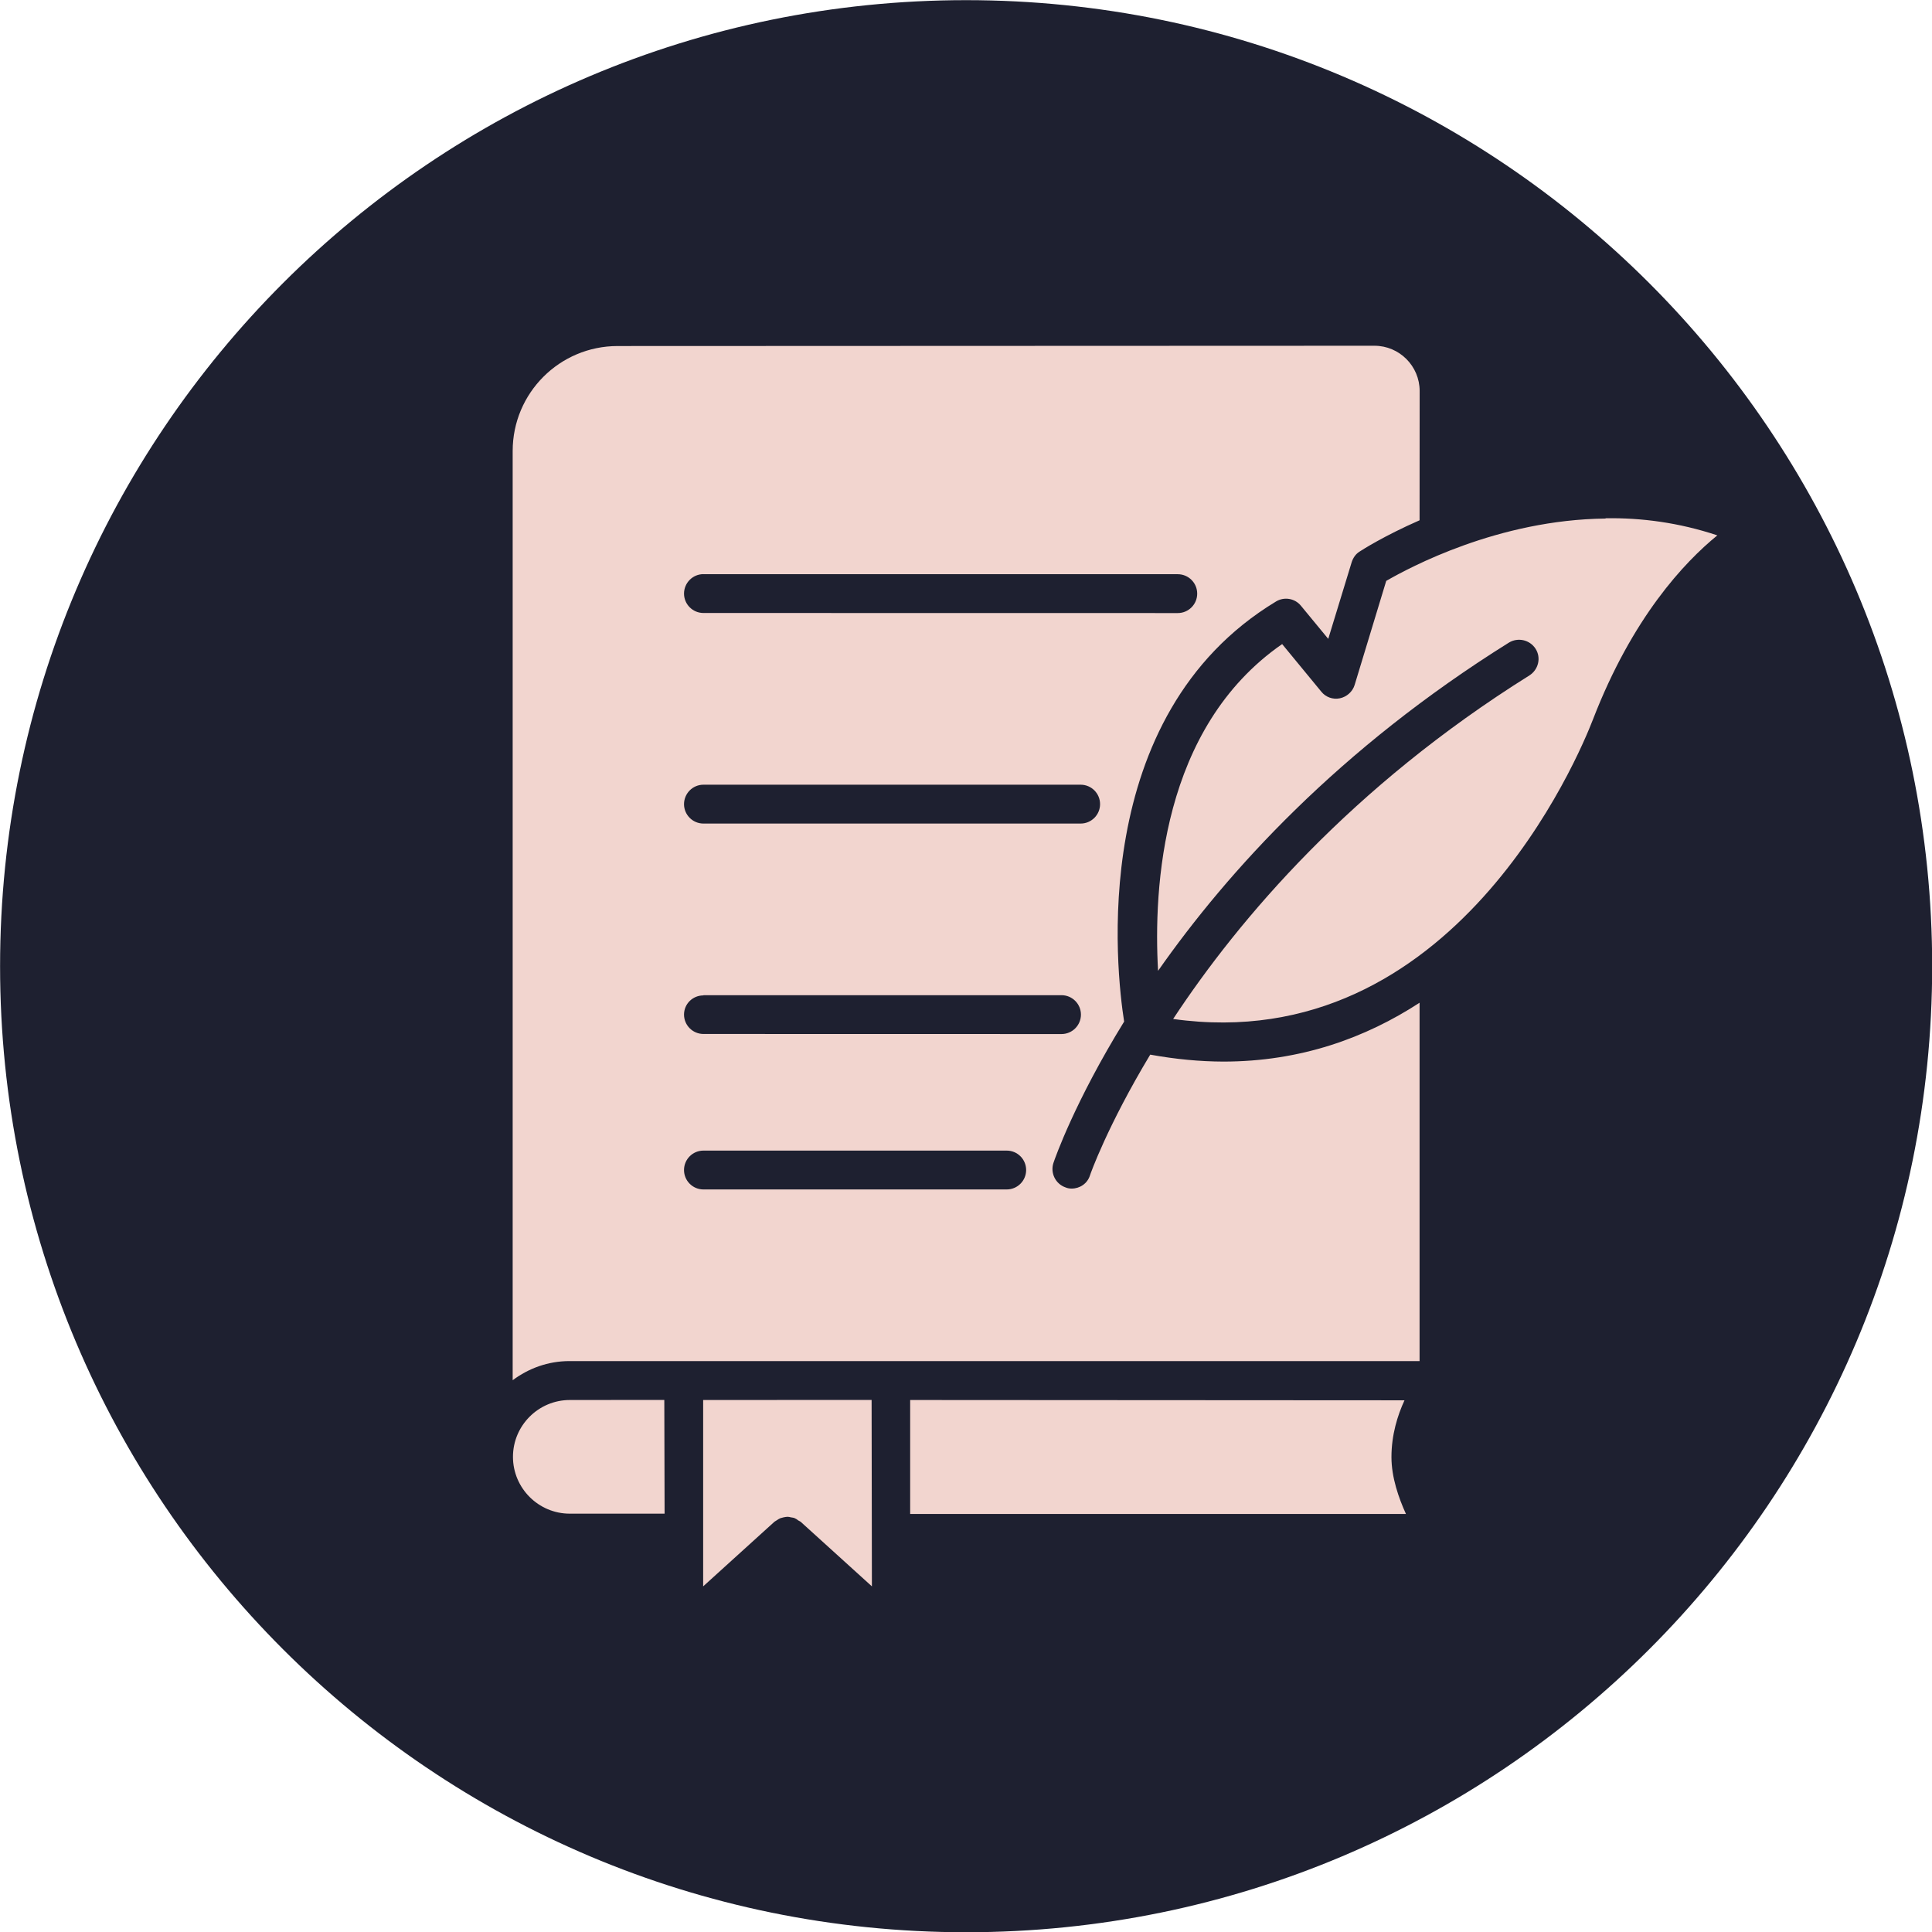
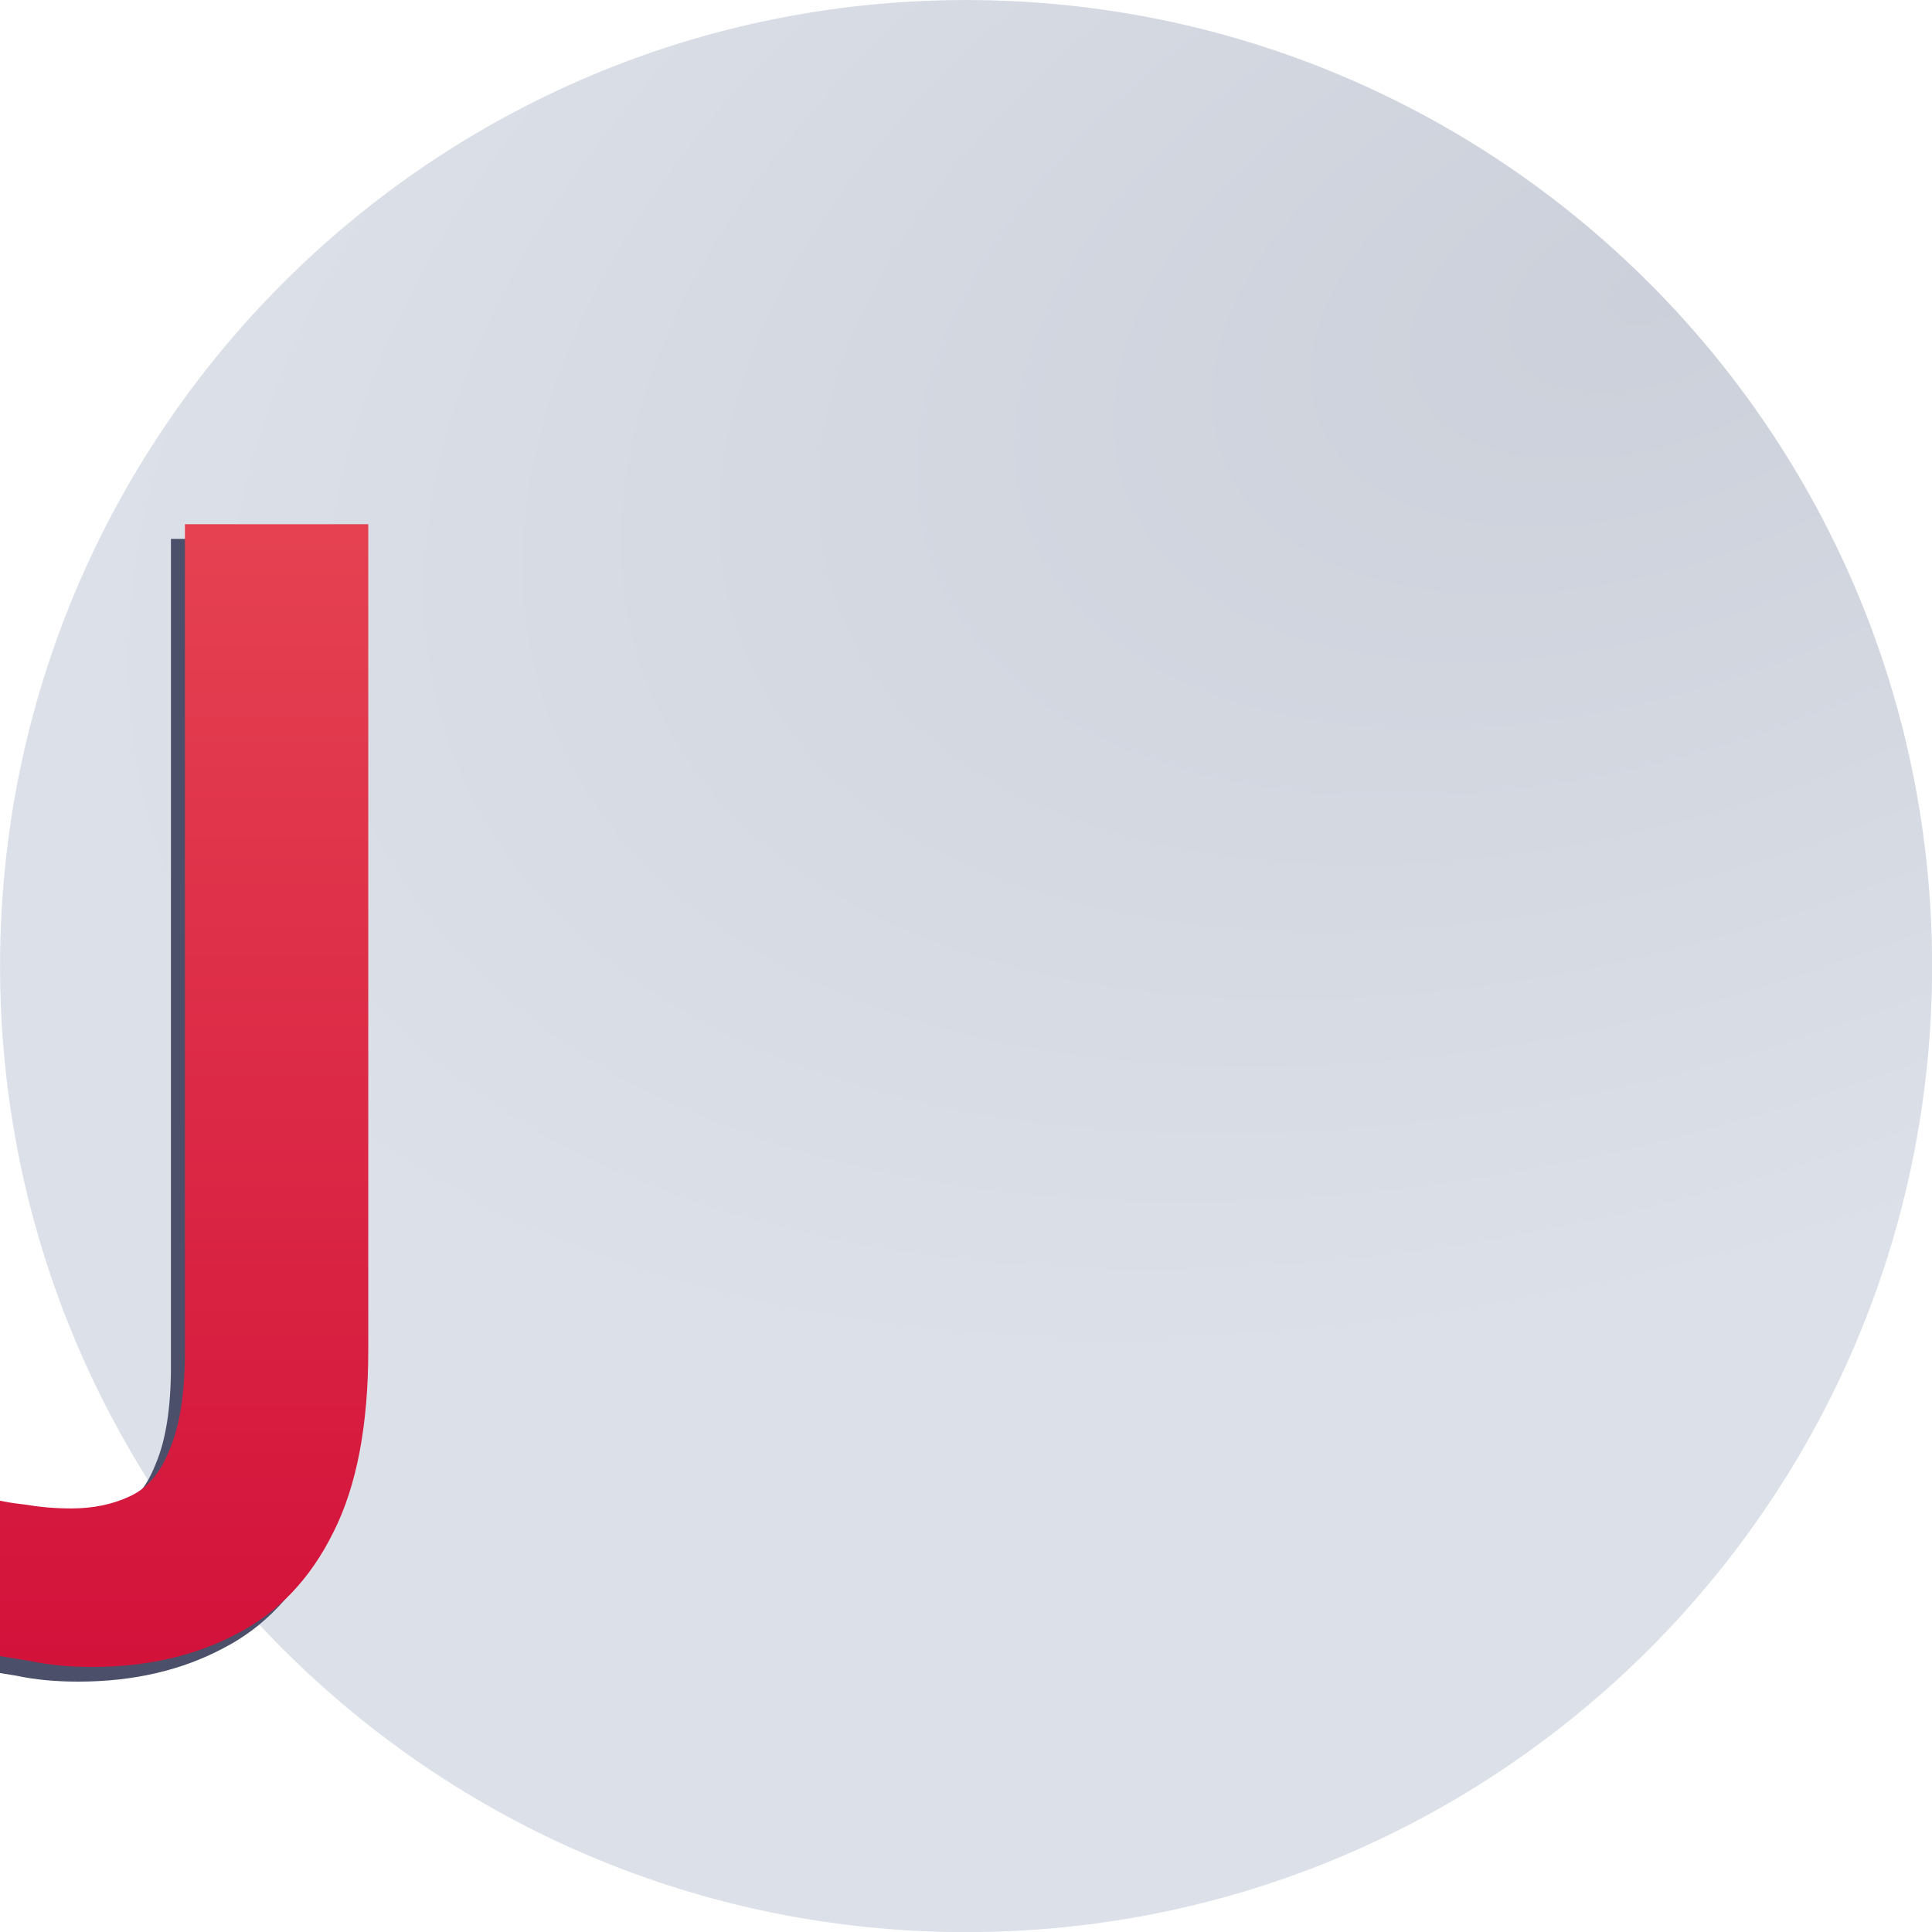
- <svg xmlns="http://www.w3.org/2000/svg" width="16" height="16" viewBox="0 0 4.233 4.233" version="1.1" id="svg1">
-   <defs id="defs1" />
-   <g id="layer1">
-     <g id="g1" transform="matrix(0.6352359,0,0,0.6352359,-9.433086,2.888751)" style="stroke-width:1.574">
-       <circle style="fill:#1e2030;fill-opacity:1;stroke:none;stroke-width:2.083;stroke-linecap:square;stroke-linejoin:round;stroke-miterlimit:1000" id="path9-4" cx="18.182" cy="-1.215" r="3.332" />
-       <path id="path1" style="fill:#f2d5cf;fill-opacity:1;stroke-width:0.417" d="m 16.98,-3.354 c -0.2,0 -0.362,0.162 -0.362,0.362 v 3.205 c 0.055,-0.041 0.122,-0.066 0.196,-0.066 h 2.932 V -1.089 c -0.186,0.121 -0.41,0.203 -0.677,0.203 -0.08,-2.3088e-4 -0.164,-0.008 -0.252,-0.024 -0.148,0.246 -0.207,0.413 -0.208,0.417 -0.009,0.028 -0.035,0.045 -0.063,0.045 -0.007,0 -0.014,-0.001 -0.021,-0.004 -0.035,-0.012 -0.053,-0.05 -0.042,-0.084 0.006,-0.018 0.074,-0.212 0.244,-0.488 -0.027,-0.171 -0.13,-1.054 0.524,-1.449 0.028,-0.017 0.065,-0.011 0.086,0.015 l 0.094,0.114 0.081,-0.265 c 0.005,-0.015 0.014,-0.028 0.027,-0.036 0.009,-0.006 0.086,-0.055 0.207,-0.108 l 2.62e-4,-0.446 c 0,-0.086 -0.07,-0.156 -0.156,-0.156 z m 3.407,0.595 c -0.37,0.004 -0.676,0.169 -0.756,0.215 l -0.109,0.359 c -0.007,0.023 -0.027,0.041 -0.051,0.046 -0.024,0.005 -0.049,-0.004 -0.064,-0.023 l -0.135,-0.164 c -0.417,0.289 -0.444,0.842 -0.428,1.127 0.241,-0.344 0.624,-0.766 1.21,-1.132 0.031,-0.019 0.072,-0.01 0.092,0.021 0.02,0.031 0.01,0.072 -0.021,0.092 -0.614,0.384 -1.001,0.839 -1.229,1.185 0.967,0.136 1.401,-0.911 1.448,-1.033 0.136,-0.352 0.315,-0.542 0.429,-0.635 -0.132,-0.044 -0.262,-0.061 -0.385,-0.059 z m -3.111,0.192 h 1.636 c 0.037,0 0.067,0.03 0.067,0.067 0,0.037 -0.03,0.067 -0.067,0.067 l -1.636,-2.624e-4 c -0.037,0 -0.067,-0.03 -0.067,-0.067 2.3e-4,-0.037 0.03,-0.067 0.067,-0.067 z m 0,0.726 h 1.301 c 0.037,0 0.067,0.03 0.067,0.067 0,0.037 -0.03,0.067 -0.067,0.067 h -1.301 c -0.037,0 -0.067,-0.03 -0.067,-0.067 2.3e-4,-0.037 0.03,-0.067 0.067,-0.067 z m 0,0.726 h 1.235 c 0.037,0 0.067,0.03 0.067,0.067 0,0.037 -0.03,0.067 -0.067,0.067 l -1.235,-2.6237e-4 c -0.037,0 -0.067,-0.03 -0.067,-0.067 2.3e-4,-0.037 0.03,-0.066 0.067,-0.066 z m 0,0.536 h 1.046 c 0.037,0 0.067,0.03 0.067,0.067 0,0.037 -0.03,0.067 -0.067,0.067 h -1.046 c -0.037,0 -0.067,-0.03 -0.067,-0.067 0,-0.037 0.03,-0.067 0.067,-0.067 z m -0.135,0.86 -0.326,2.6237e-4 c -0.108,0 -0.196,0.088 -0.196,0.196 7.6e-5,0.108 0.088,0.196 0.196,0.196 h 0.327 z m 0.715,0 -0.581,2.6237e-4 V 0.924 l 0.246,-0.223 c 0.003,-0.002 0.005,-0.003 0.008,-0.005 0.004,-0.003 0.008,-0.005 0.012,-0.007 0.004,-0.001 0.007,-0.002 0.011,-0.003 0.005,-7.8711e-4 0.009,-0.002 0.014,-0.002 0.004,0 0.008,0.001 0.012,0.002 0.004,7.8711e-4 0.009,0.001 0.013,0.003 0.004,0.002 0.008,0.004 0.011,0.007 0.003,0.002 0.006,0.003 0.009,0.005 l 0.246,0.223 z m 0.133,2.6237e-4 v 0.393 h 1.71 c -0.025,-0.055 -0.05,-0.126 -0.05,-0.196 0,-0.077 0.021,-0.144 0.045,-0.196 z" />
+ <svg xmlns="http://www.w3.org/2000/svg" xmlns:xlink="http://www.w3.org/1999/xlink" width="4.233mm" height="4.233mm" viewBox="0 0 4.233 4.233" version="1.1" id="svg1">
+   <defs id="defs1">
+     <linearGradient id="linearGradient16">
+       <stop style="stop-color:#ccd0da;stop-opacity:1;" offset="0" id="stop16" />
+       <stop style="stop-color:#dce0e8;stop-opacity:1;" offset="1" id="stop17" />
+     </linearGradient>
+     <linearGradient id="linearGradient13">
+       <stop style="stop-color:#d20f39;stop-opacity:1;" offset="0" id="stop14" />
+       <stop style="stop-color:#e64553;stop-opacity:1;" offset="1" id="stop15" />
+     </linearGradient>
+     <linearGradient xlink:href="#linearGradient13" id="linearGradient15" x1="39.086" y1="85.415" x2="39.086" y2="75.182" gradientUnits="userSpaceOnUse" spreadMethod="reflect" />
+     <radialGradient xlink:href="#linearGradient16" id="radialGradient17" cx="44.674" cy="73.868" fx="44.674" fy="73.868" r="7.821" gradientTransform="matrix(-1.595954,0.6053997,-0.3498151,-0.922182,141.8114,115.0175)" gradientUnits="userSpaceOnUse" />
+   </defs>
+   <g id="layer1" transform="translate(-31.26456,-71.62664)">
+     <g id="g17" transform="matrix(0.2706241,0,0,0.2743827,22.80362,51.97352)" style="stroke-width:3.67">
+       <ellipse style="fill:url(#radialGradient17);fill-opacity:1;stroke:none;stroke-width:9.71;stroke-linecap:square;stroke-linejoin:round;stroke-miterlimit:1000" id="path1" cx="39.086" cy="79.341" rx="7.821" ry="7.714" />
+       <text xml:space="preserve" style="font-size:9.878px;font-family:'Arial Rounded MT Bold';-inkscape-font-specification:'Arial Rounded MT Bold, ';text-align:center;writing-mode:lr-tb;direction:ltr;text-anchor:middle;fill:#4c4f69;fill-opacity:1;stroke:#4c4f69;stroke-width:9.71;stroke-linecap:square;stroke-linejoin:round;stroke-miterlimit:1000" x="38.804" y="82.976" id="text17">
+         <tspan id="tspan17" style="font-style:normal;font-variant:normal;font-weight:900;font-stretch:normal;font-family:Texturina;-inkscape-font-specification:'Texturina Heavy';fill:#4c4f69;fill-opacity:1;stroke:none;stroke-width:9.71" x="38.804" y="82.976">GJ</tspan>
+       </text>
+       <text xml:space="preserve" style="font-size:9.878px;font-family:'Arial Rounded MT Bold';-inkscape-font-specification:'Arial Rounded MT Bold, ';text-align:center;writing-mode:lr-tb;direction:ltr;text-anchor:middle;fill:url(#linearGradient15);fill-opacity:1;stroke:#4c4f69;stroke-width:9.71;stroke-linecap:square;stroke-linejoin:round;stroke-miterlimit:1000" x="38.918" y="82.862" id="text1">
+         <tspan id="tspan1" style="font-style:normal;font-variant:normal;font-weight:900;font-stretch:normal;font-family:Texturina;-inkscape-font-specification:'Texturina Heavy';fill:url(#linearGradient15);fill-opacity:1;stroke:none;stroke-width:9.71" x="38.918" y="82.862">GJ</tspan>
+       </text>
    </g>
  </g>
</svg>
